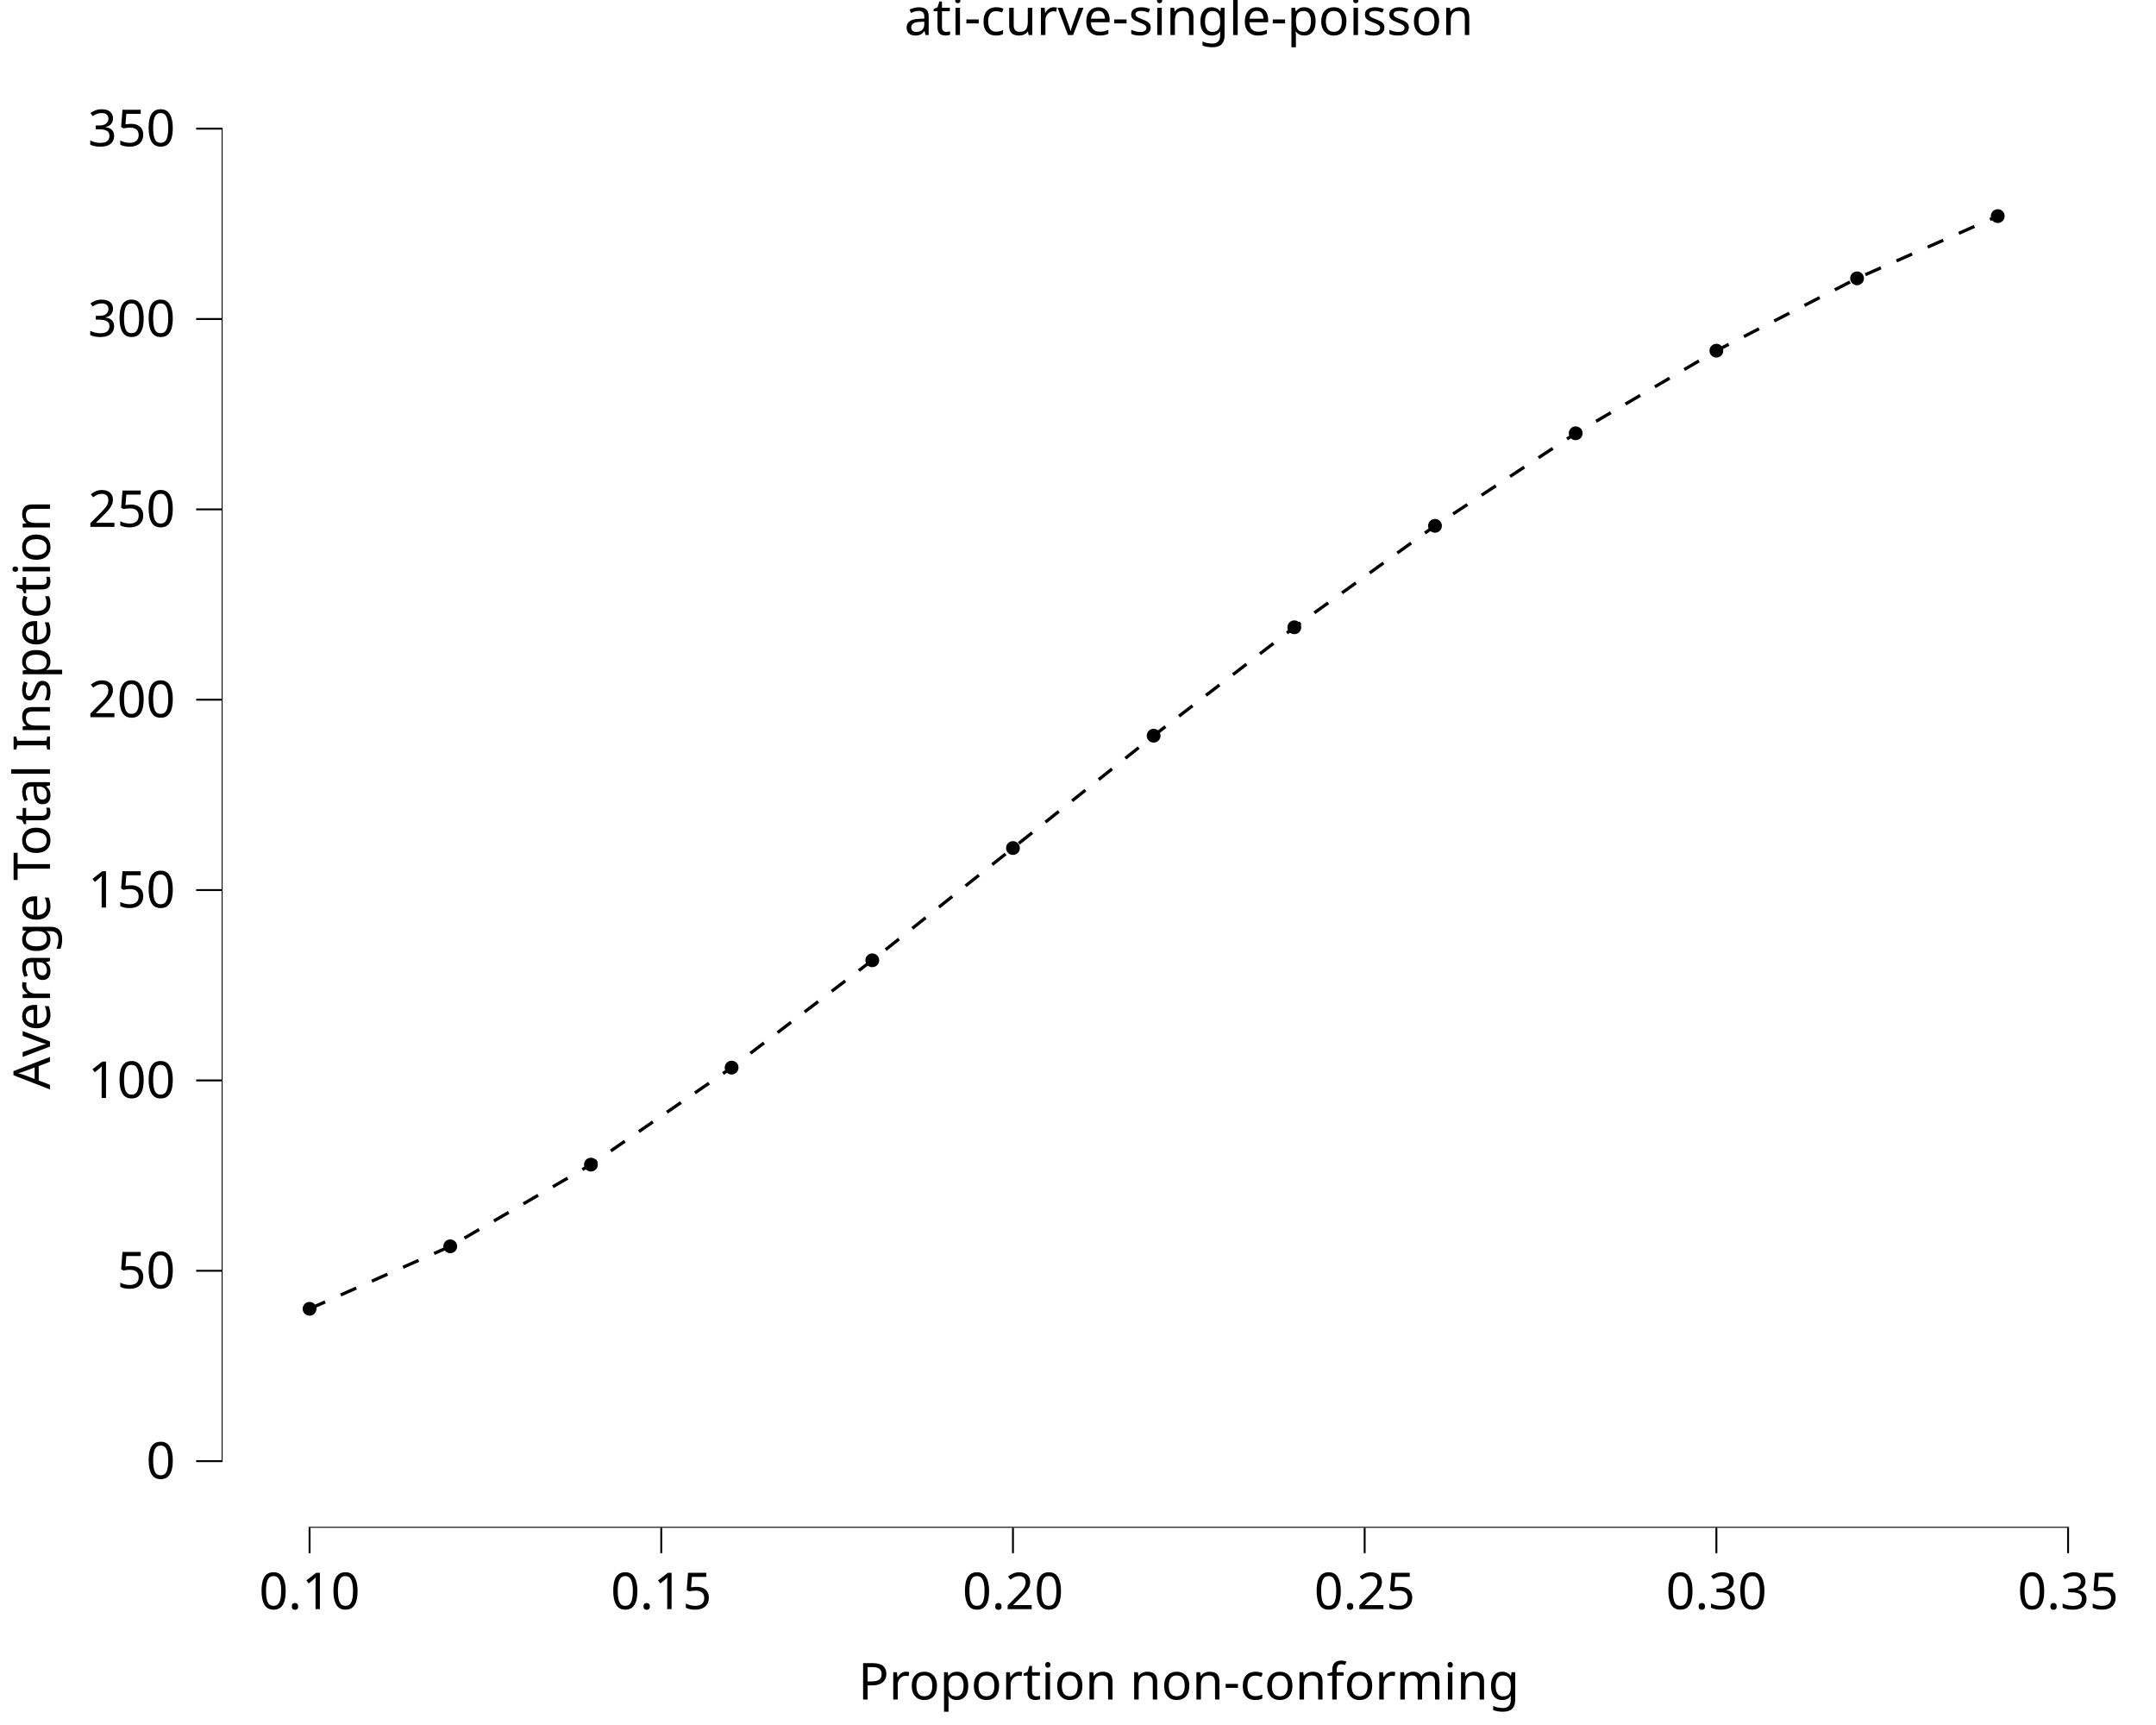
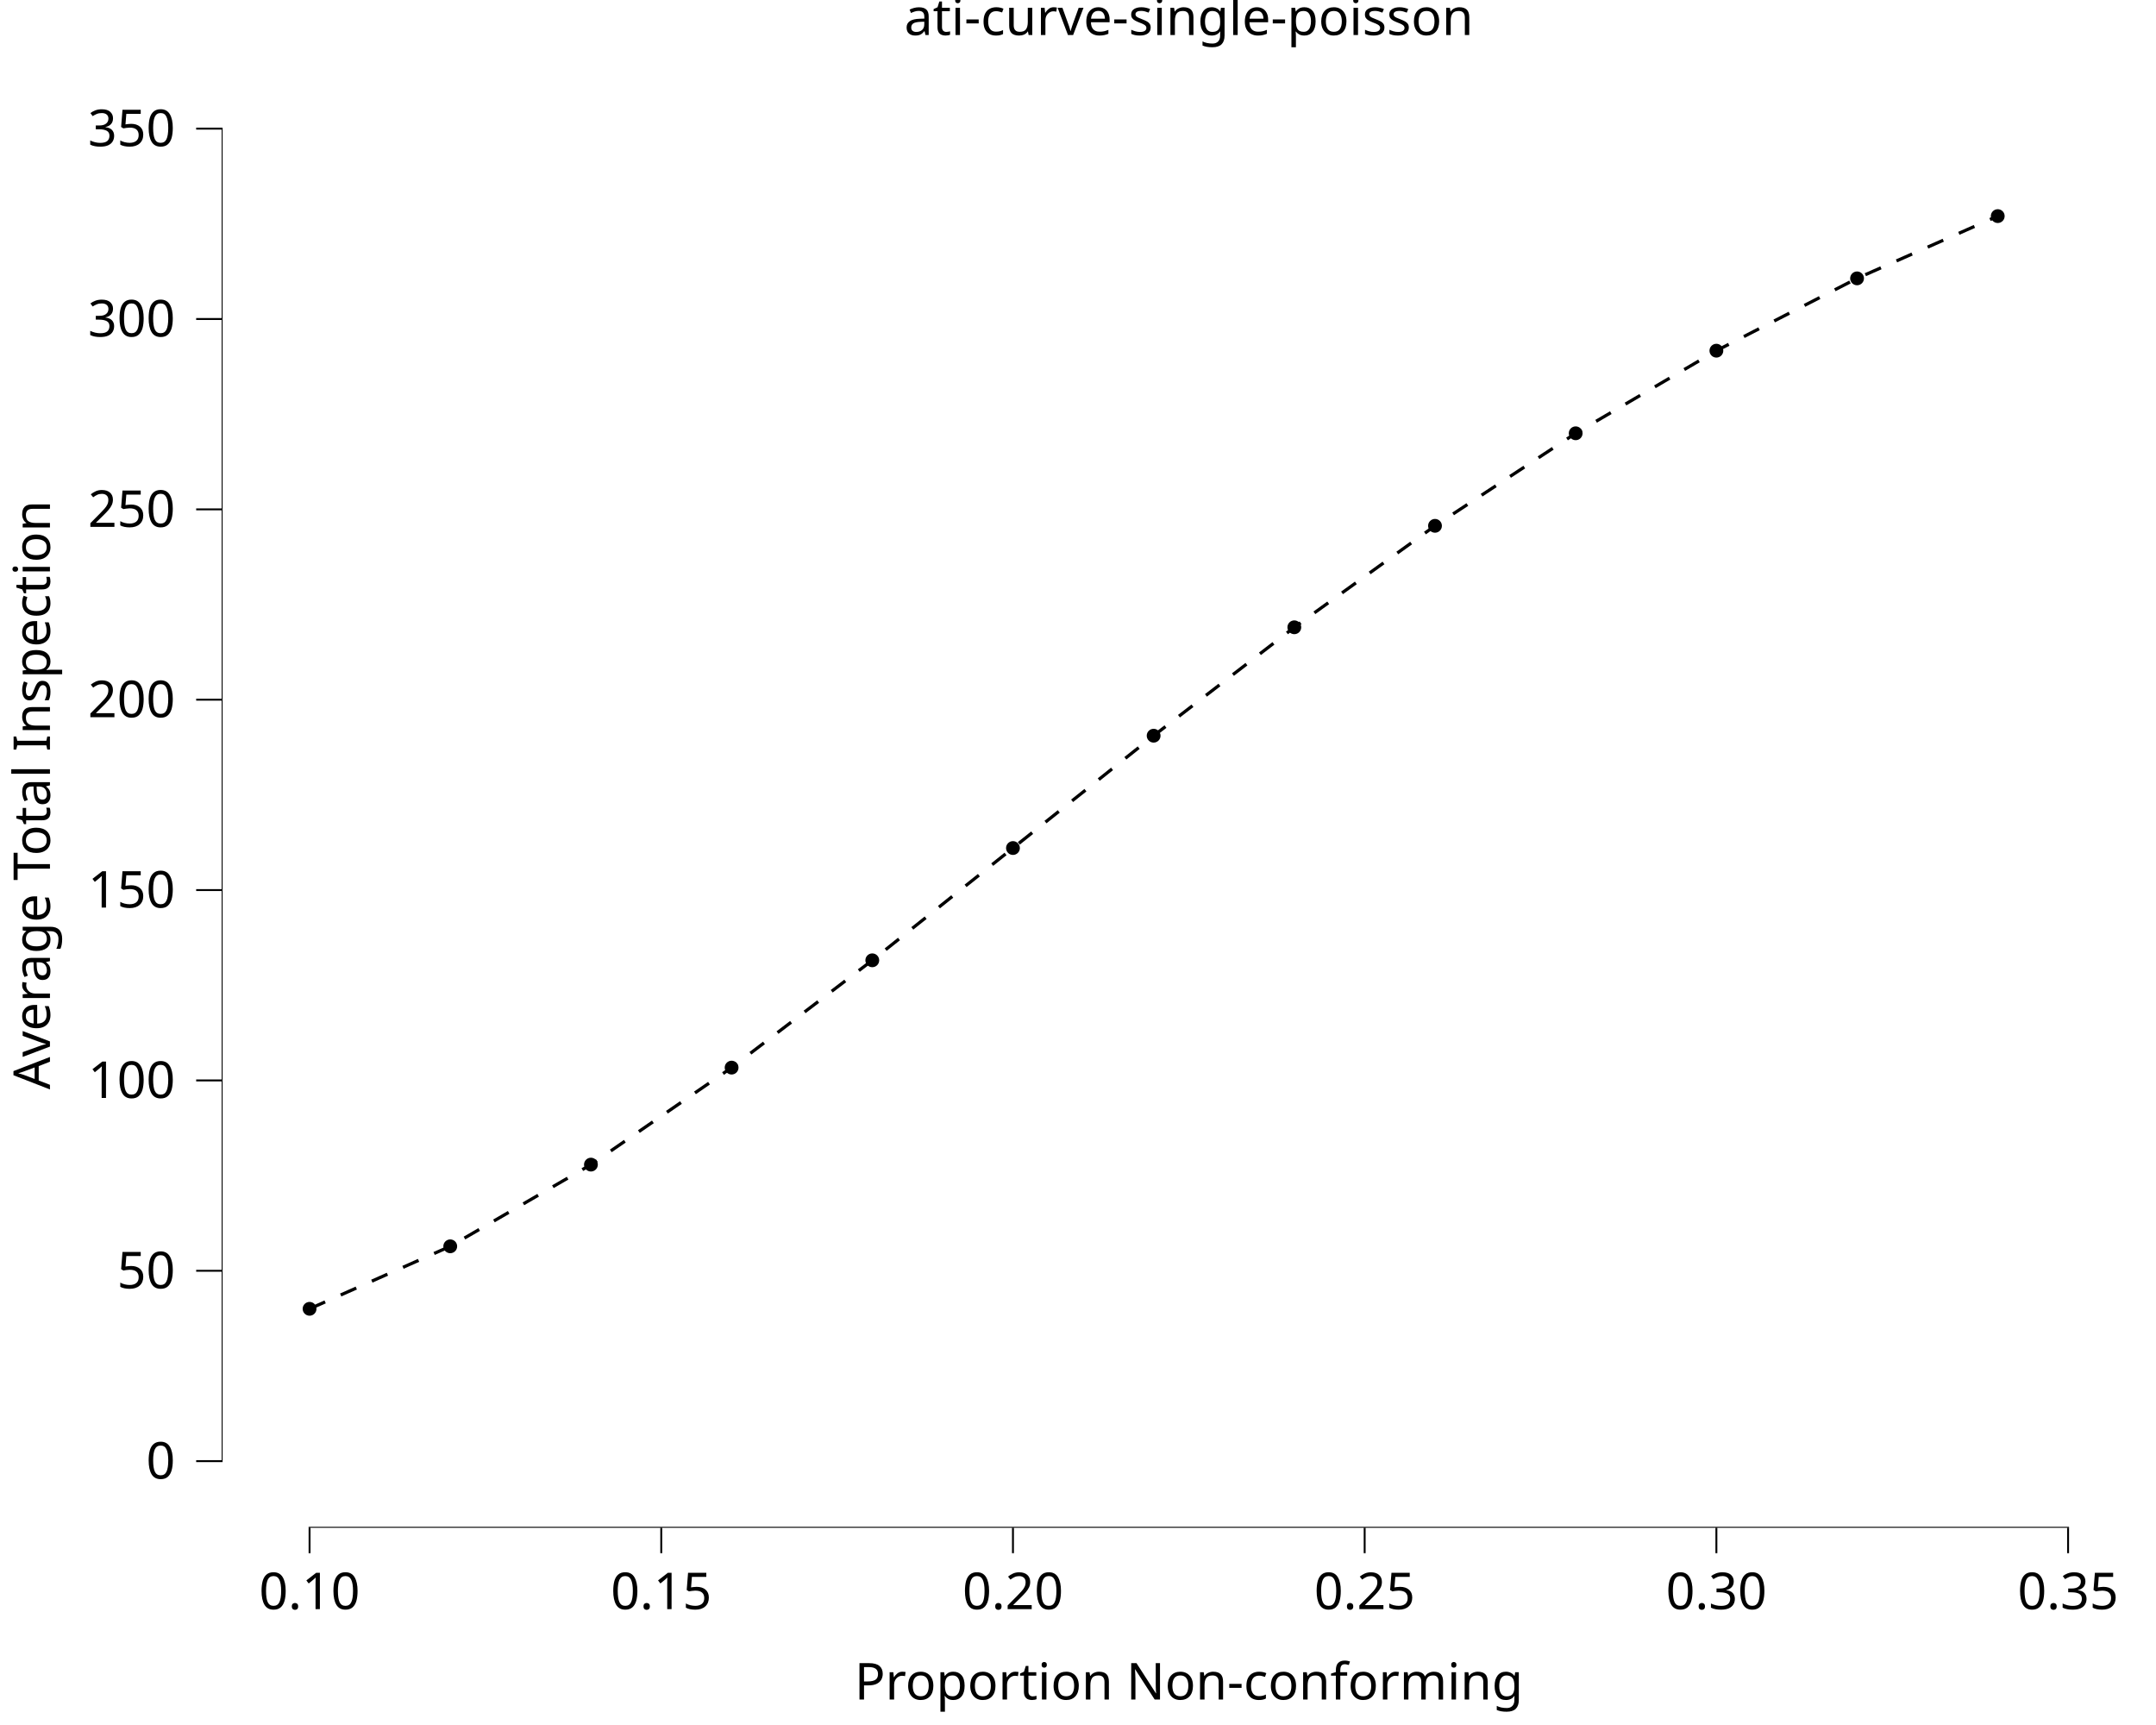
<svg xmlns="http://www.w3.org/2000/svg" class="svglite" data-engine-version="2.0" width="720.00pt" height="576.00pt" viewBox="0 0 720.00 576.00">
  <defs>
    <style type="text/css">
    .svglite line, .svglite polyline, .svglite polygon, .svglite path, .svglite rect, .svglite circle {
      fill: none;
      stroke: #000000;
      stroke-linecap: round;
      stroke-linejoin: round;
      stroke-miterlimit: 10.00;
    }
  </style>
  </defs>
  <rect width="100%" height="100%" style="stroke: none; fill: #FFFFFF;" />
  <defs>
    <clipPath id="cpMC4wMHw3MjAuMDB8MC4wMHw1NzYuMDA=">
      <rect x="0.00" y="0.00" width="720.00" height="576.00" />
    </clipPath>
  </defs>
  <g clip-path="url(#cpMC4wMHw3MjAuMDB8MC4wMHw1NzYuMDA=)">
    <rect x="0.00" y="0.00" width="720.00" height="576.00" style="stroke-width: 10.67; stroke: none;" />
  </g>
  <defs>
    <clipPath id="cpNzQuMDJ8NzIwLjAwfDIwLjcxfDUxMC4xNA==">
      <rect x="74.02" y="20.71" width="645.98" height="489.43" />
    </clipPath>
  </defs>
  <g clip-path="url(#cpNzQuMDJ8NzIwLjAwfDIwLjcxfDUxMC4xNA==)">
    <rect x="74.02" y="20.71" width="645.98" height="489.43" style="stroke-width: 10.67; stroke: none;" />
    <circle cx="103.38" cy="437.03" r="1.95" style="stroke-width: 0.71; fill: #000000;" />
    <circle cx="150.36" cy="416.16" r="1.95" style="stroke-width: 0.71; fill: #000000;" />
    <circle cx="197.34" cy="388.88" r="1.95" style="stroke-width: 0.71; fill: #000000;" />
    <circle cx="244.32" cy="356.49" r="1.95" style="stroke-width: 0.71; fill: #000000;" />
    <circle cx="291.30" cy="320.66" r="1.95" style="stroke-width: 0.71; fill: #000000;" />
    <circle cx="338.28" cy="283.17" r="1.95" style="stroke-width: 0.71; fill: #000000;" />
    <circle cx="385.26" cy="245.66" r="1.95" style="stroke-width: 0.71; fill: #000000;" />
    <circle cx="432.24" cy="209.46" r="1.95" style="stroke-width: 0.71; fill: #000000;" />
    <circle cx="479.22" cy="175.58" r="1.95" style="stroke-width: 0.71; fill: #000000;" />
    <circle cx="526.20" cy="144.68" r="1.95" style="stroke-width: 0.71; fill: #000000;" />
    <circle cx="573.19" cy="117.10" r="1.95" style="stroke-width: 0.71; fill: #000000;" />
    <circle cx="620.17" cy="92.95" r="1.95" style="stroke-width: 0.71; fill: #000000;" />
    <circle cx="667.15" cy="72.16" r="1.95" style="stroke-width: 0.71; fill: #000000;" />
    <polyline points="103.38,437.03 150.36,416.16 197.34,388.88 244.32,356.49 291.30,320.66 338.28,283.17 385.26,245.66 432.24,209.46 479.22,175.58 526.20,144.68 573.19,117.10 620.17,92.95 667.15,72.16 " style="stroke-width: 1.07; stroke-dasharray: 5.69,5.69; stroke-linecap: butt;" />
    <line x1="103.06" y1="510.14" x2="690.96" y2="510.14" style="stroke-width: 0.64; stroke-linecap: butt;" />
    <line x1="74.02" y1="488.21" x2="74.02" y2="42.64" style="stroke-width: 0.64; stroke-linecap: butt;" />
    <rect x="74.02" y="20.71" width="645.98" height="489.43" style="stroke-width: 0.00; stroke: none;" />
  </g>
  <g clip-path="url(#cpMC4wMHw3MjAuMDB8MC4wMHw1NzYuMDA=)">
    <polyline points="74.02,510.14 74.02,20.71 " style="stroke-width: 0.00; stroke: none; stroke-linecap: butt;" />
    <text x="58.54" y="493.74" text-anchor="end" style="font-size: 17.00px; font-family: sans;" textLength="9.46px" lengthAdjust="spacingAndGlyphs">0</text>
    <text x="58.54" y="430.18" text-anchor="end" style="font-size: 17.00px; font-family: sans;" textLength="18.91px" lengthAdjust="spacingAndGlyphs">50</text>
    <text x="58.54" y="366.62" text-anchor="end" style="font-size: 17.00px; font-family: sans;" textLength="28.37px" lengthAdjust="spacingAndGlyphs">100</text>
    <text x="58.54" y="303.05" text-anchor="end" style="font-size: 17.00px; font-family: sans;" textLength="28.37px" lengthAdjust="spacingAndGlyphs">150</text>
    <text x="58.54" y="239.49" text-anchor="end" style="font-size: 17.00px; font-family: sans;" textLength="28.37px" lengthAdjust="spacingAndGlyphs">200</text>
    <text x="58.54" y="175.93" text-anchor="end" style="font-size: 17.00px; font-family: sans;" textLength="28.37px" lengthAdjust="spacingAndGlyphs">250</text>
    <text x="58.54" y="112.37" text-anchor="end" style="font-size: 17.00px; font-family: sans;" textLength="28.37px" lengthAdjust="spacingAndGlyphs">300</text>
    <text x="58.54" y="48.80" text-anchor="end" style="font-size: 17.00px; font-family: sans;" textLength="28.37px" lengthAdjust="spacingAndGlyphs">350</text>
    <polyline points="65.51,487.89 74.02,487.89 " style="stroke-width: 0.64; stroke-linecap: butt;" />
    <polyline points="65.51,424.33 74.02,424.33 " style="stroke-width: 0.64; stroke-linecap: butt;" />
    <polyline points="65.51,360.77 74.02,360.77 " style="stroke-width: 0.64; stroke-linecap: butt;" />
    <polyline points="65.51,297.21 74.02,297.21 " style="stroke-width: 0.64; stroke-linecap: butt;" />
    <polyline points="65.51,233.64 74.02,233.64 " style="stroke-width: 0.64; stroke-linecap: butt;" />
    <polyline points="65.51,170.08 74.02,170.08 " style="stroke-width: 0.64; stroke-linecap: butt;" />
    <polyline points="65.51,106.52 74.02,106.52 " style="stroke-width: 0.64; stroke-linecap: butt;" />
    <polyline points="65.51,42.95 74.02,42.95 " style="stroke-width: 0.64; stroke-linecap: butt;" />
    <polyline points="74.02,510.14 720.00,510.14 " style="stroke-width: 0.00; stroke: none; stroke-linecap: butt;" />
    <polyline points="103.38,518.64 103.38,510.14 " style="stroke-width: 0.64; stroke-linecap: butt;" />
    <polyline points="220.83,518.64 220.83,510.14 " style="stroke-width: 0.64; stroke-linecap: butt;" />
    <polyline points="338.28,518.64 338.28,510.14 " style="stroke-width: 0.64; stroke-linecap: butt;" />
    <polyline points="455.73,518.64 455.73,510.14 " style="stroke-width: 0.64; stroke-linecap: butt;" />
    <polyline points="573.19,518.64 573.19,510.14 " style="stroke-width: 0.64; stroke-linecap: butt;" />
    <polyline points="690.64,518.64 690.64,510.14 " style="stroke-width: 0.64; stroke-linecap: butt;" />
    <text x="103.38" y="537.32" text-anchor="middle" style="font-size: 17.00px; font-family: sans;" textLength="33.09px" lengthAdjust="spacingAndGlyphs">0.10</text>
    <text x="220.83" y="537.32" text-anchor="middle" style="font-size: 17.00px; font-family: sans;" textLength="33.09px" lengthAdjust="spacingAndGlyphs">0.15</text>
    <text x="338.28" y="537.32" text-anchor="middle" style="font-size: 17.00px; font-family: sans;" textLength="33.09px" lengthAdjust="spacingAndGlyphs">0.20</text>
    <text x="455.73" y="537.32" text-anchor="middle" style="font-size: 17.00px; font-family: sans;" textLength="33.09px" lengthAdjust="spacingAndGlyphs">0.25</text>
    <text x="573.19" y="537.32" text-anchor="middle" style="font-size: 17.00px; font-family: sans;" textLength="33.09px" lengthAdjust="spacingAndGlyphs">0.30</text>
    <text x="690.64" y="537.32" text-anchor="middle" style="font-size: 17.00px; font-family: sans;" textLength="33.09px" lengthAdjust="spacingAndGlyphs">0.35</text>
-     <text x="397.01" y="567.49" text-anchor="middle" style="font-size: 17.00px; font-family: sans;" textLength="201.30px" lengthAdjust="spacingAndGlyphs">Proportion non-conforming</text>
+     <text x="397.01" y="567.49" text-anchor="middle" style="font-size: 17.00px; font-family: sans;" textLength="204.12px" lengthAdjust="spacingAndGlyphs">Proportion Non-conforming</text>
    <text transform="translate(16.68,265.42) rotate(-90)" text-anchor="middle" style="font-size: 17.00px; font-family: sans;" textLength="188.08px" lengthAdjust="spacingAndGlyphs">Average Total Inspection</text>
    <text x="397.01" y="11.70" text-anchor="middle" style="font-size: 17.00px; font-family: sans;" textLength="179.55px" lengthAdjust="spacingAndGlyphs">ati-curve-single-poisson</text>
  </g>
</svg>
